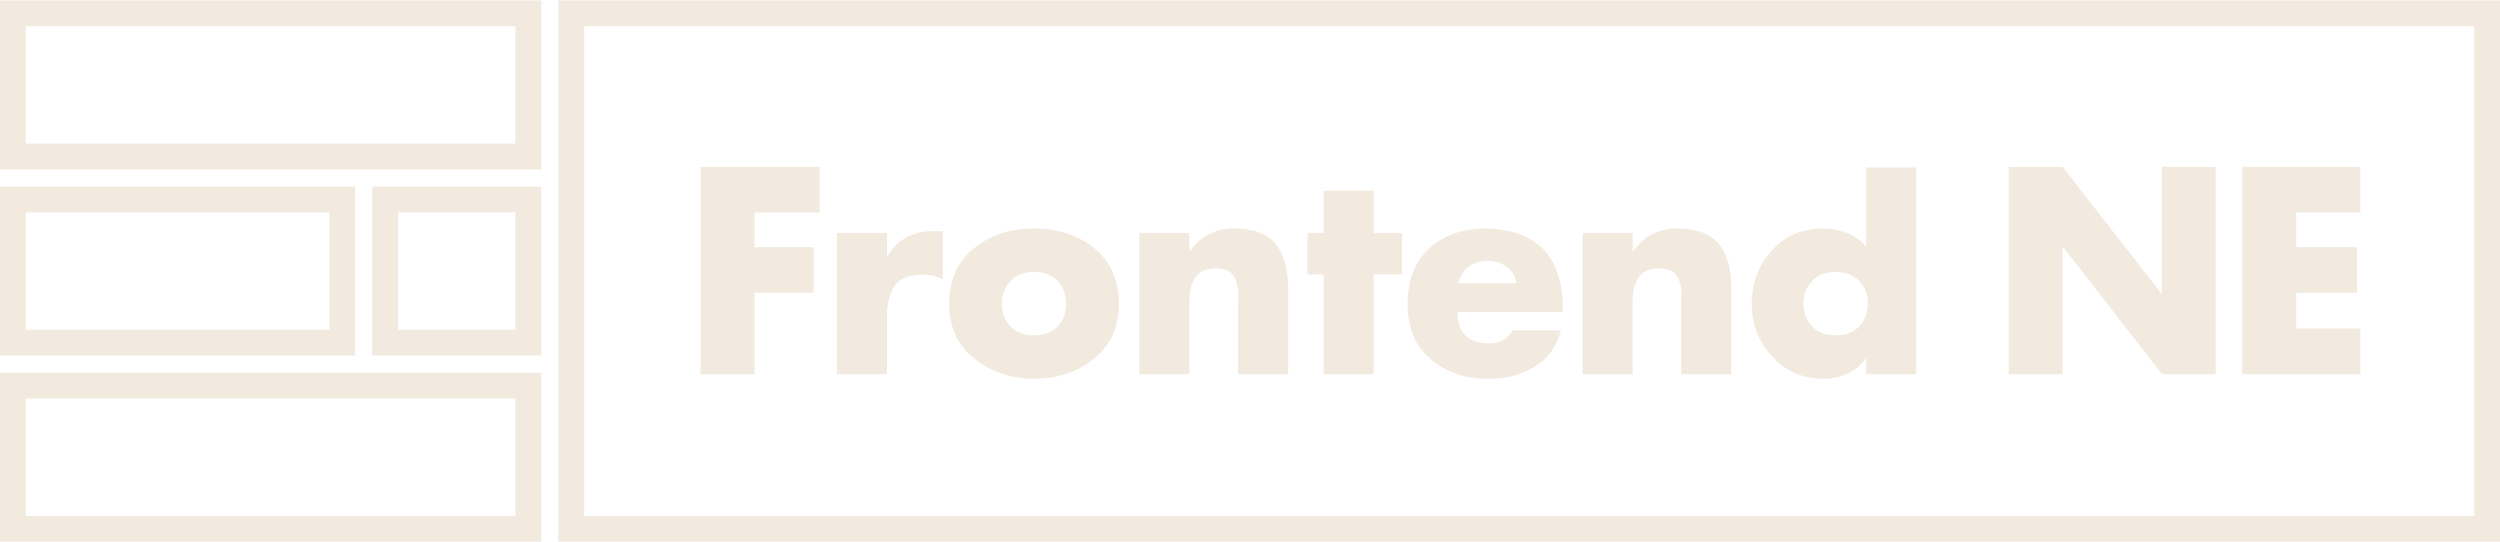
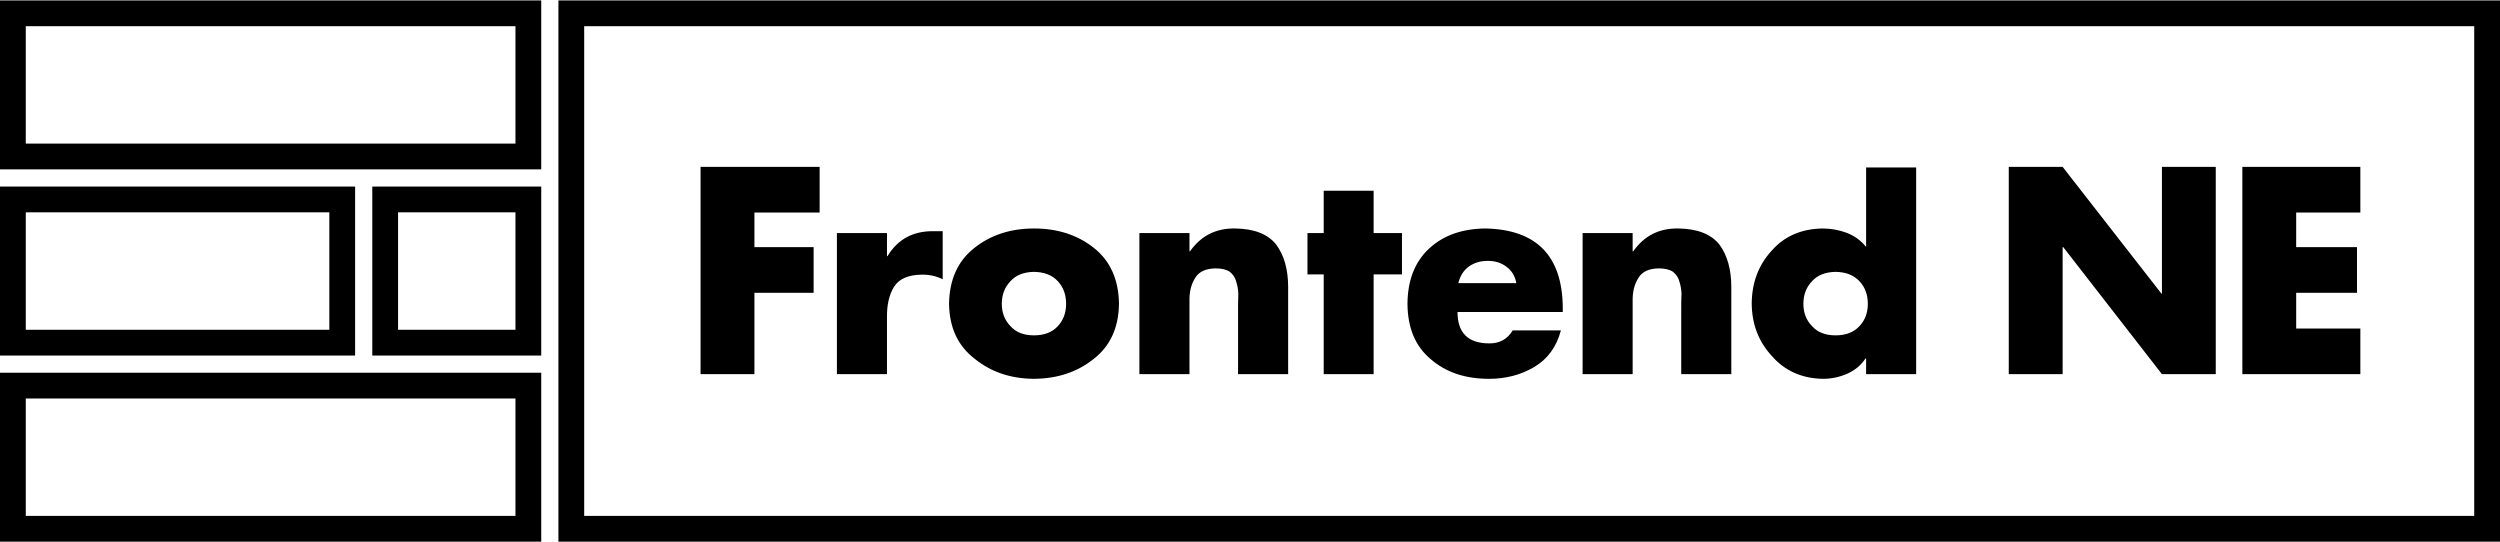
<svg xmlns="http://www.w3.org/2000/svg" width="360" height="78" viewBox="0 0 582 126" preserveAspectRatio="xMaxYMax meet">
  <g transform="translate(3,3)" fill="none">
-     <rect id="Rectangle-40" stroke="#f2eadf" stroke-width="6" x="130" y="0" width="446" height="120" />
-     <path d="M86.67 43.33L120 43.33 120 76.67 86.67 76.67 86.67 43.33ZM0 86.67L120 86.67 120 120 0 120 0 86.67ZM0 0L120 0 120 33.33 0 33.33 0 0ZM0 43.33L76.67 43.33 76.67 76.67 0 76.67 0 43.33Z" id="Rectangle-19" stroke="#f2eadf" stroke-width="6" />
-     <path d="M187.81 46.38L187.81 35.75 160.09 35.75 160.09 84 172.63 84 172.63 65.06 186.41 65.06 186.41 54.44 172.63 54.44 172.63 46.38 187.81 46.38ZM203.49 51.16L191.83 51.16 191.83 84 203.49 84 203.49 70.75C203.45 67.85 204 65.49 205.14 63.66 206.29 61.82 208.42 60.89 211.55 60.84 213.3 60.8 214.94 61.16 216.46 61.91L216.46 50.72 214.24 50.72C209.53 50.68 205.99 52.61 203.61 56.53L203.49 56.53 203.49 51.16ZM237.72 50.09C232.3 50.09 227.7 51.58 223.91 54.56 220.01 57.58 218.02 61.94 217.94 67.63 218.02 73.21 220.03 77.49 223.97 80.47 227.72 83.51 232.3 85.05 237.72 85.09 243.18 85.05 247.8 83.51 251.59 80.47 255.45 77.49 257.42 73.21 257.5 67.63 257.42 61.94 255.45 57.58 251.59 54.56 247.8 51.58 243.18 50.09 237.72 50.09L237.72 50.09ZM237.72 60.19C240.11 60.23 241.97 60.96 243.28 62.38 244.55 63.77 245.19 65.52 245.19 67.63 245.19 69.71 244.55 71.44 243.28 72.81 241.97 74.25 240.11 74.97 237.72 74.97 235.32 74.97 233.49 74.25 232.22 72.81 230.89 71.44 230.22 69.71 230.22 67.63 230.22 65.52 230.89 63.77 232.22 62.38 233.49 60.96 235.32 60.23 237.72 60.19L237.72 60.19ZM273.91 51.16L262.25 51.16 262.25 84 273.91 84 273.91 66.97C273.86 64.84 274.31 63.05 275.25 61.59 276.1 60.16 277.68 59.42 279.97 59.38 281.43 59.38 282.54 59.65 283.31 60.19 284.06 60.79 284.55 61.54 284.78 62.44 285.07 63.33 285.24 64.27 285.28 65.25 285.24 66.23 285.22 67.15 285.22 68L285.22 84 296.88 84 296.88 63.72C296.88 59.61 295.94 56.3 294.06 53.78 292.08 51.36 288.91 50.14 284.53 50.09 280.09 50.01 276.59 51.78 274.03 55.41L273.91 55.41 273.91 51.16ZM316.78 60.78L323.38 60.78 323.38 51.16 316.78 51.16 316.78 41.31 305.16 41.31 305.16 51.16 301.38 51.16 301.38 60.78 305.16 60.78 305.16 84 316.78 84 316.78 60.78ZM336.5 62.81C336.92 61.1 337.75 59.8 339 58.91 340.23 58.05 341.7 57.63 343.41 57.63 345.07 57.63 346.52 58.09 347.75 59.03 348.96 59.93 349.71 61.19 350 62.81L336.5 62.81ZM360.81 68.31C360.65 56.42 354.66 50.34 342.84 50.09 337.43 50.14 333.07 51.67 329.78 54.69 326.41 57.77 324.7 62.08 324.66 67.63 324.7 73.25 326.51 77.55 330.09 80.53 333.59 83.57 338.11 85.09 343.66 85.09 347.55 85.09 351.05 84.18 354.16 82.34 357.28 80.51 359.35 77.67 360.38 73.81L349.16 73.81C347.93 75.88 346.07 76.89 343.59 76.84 338.74 76.8 336.31 74.36 336.31 69.53L360.81 69.53 360.81 68.31ZM377.08 51.16L365.43 51.16 365.43 84 377.08 84 377.08 66.97C377.04 64.84 377.49 63.05 378.43 61.59 379.28 60.16 380.85 59.42 383.14 59.38 384.6 59.38 385.72 59.65 386.49 60.19 387.24 60.79 387.73 61.54 387.96 62.44 388.25 63.33 388.41 64.27 388.46 65.25 388.41 66.23 388.39 67.15 388.39 68L388.39 84 400.05 84 400.05 63.72C400.05 59.61 399.11 56.3 397.24 53.78 395.26 51.36 392.08 50.14 387.71 50.09 383.27 50.01 379.77 51.78 377.21 55.41L377.08 55.41 377.08 51.16ZM431.43 84L443.08 84 443.08 35.88 431.43 35.88 431.43 54.38C430.2 52.87 428.69 51.78 426.89 51.09 425.1 50.43 423.23 50.09 421.27 50.09 416.31 50.18 412.36 51.91 409.43 55.28 406.38 58.59 404.84 62.69 404.8 67.56 404.84 72.38 406.4 76.45 409.49 79.78 412.51 83.24 416.48 85.01 421.39 85.09 423.35 85.09 425.25 84.69 427.08 83.88 428.83 83.1 430.24 81.93 431.3 80.34L431.43 80.34 431.43 84ZM424.33 60.19C426.73 60.23 428.58 60.96 429.89 62.38 431.19 63.77 431.83 65.52 431.83 67.63 431.83 69.71 431.19 71.44 429.89 72.81 428.58 74.25 426.73 74.97 424.33 74.97 421.94 74.97 420.1 74.25 418.83 72.81 417.5 71.44 416.83 69.71 416.83 67.63 416.83 65.52 417.5 63.77 418.83 62.38 420.1 60.96 421.94 60.23 424.33 60.19L424.33 60.19ZM464.64 84L477.18 84 477.18 54.44 477.33 54.44 500.3 84 512.83 84 512.83 35.75 500.3 35.75 500.3 65.25 500.18 65.25 477.18 35.75 464.64 35.75 464.64 84ZM546.49 46.38L546.49 35.75 519.02 35.75 519.02 84 546.49 84 546.49 73.38 531.55 73.38 531.55 65.06 545.71 65.06 545.71 54.44 531.55 54.44 531.55 46.38 546.49 46.38Z" fill="#f2eadf" />
+     <rect id="Rectangle-40" stroke="currentColor" stroke-width="6" x="130" y="0" width="446" height="120" />
+     <path d="M86.67 43.33L120 43.33 120 76.67 86.67 76.67 86.67 43.33ZM0 86.67L120 86.67 120 120 0 120 0 86.67ZM0 0L120 0 120 33.33 0 33.33 0 0ZM0 43.33L76.67 43.33 76.67 76.67 0 76.67 0 43.33Z" id="Rectangle-19" stroke="currentColor" stroke-width="6" />
+     <path d="M187.81 46.38L187.81 35.75 160.09 35.75 160.09 84 172.63 84 172.63 65.06 186.41 65.06 186.41 54.44 172.63 54.44 172.63 46.38 187.81 46.38ZM203.49 51.16L191.83 51.16 191.83 84 203.49 84 203.49 70.75C203.45 67.85 204 65.49 205.14 63.66 206.29 61.82 208.42 60.89 211.55 60.84 213.3 60.8 214.94 61.16 216.46 61.91L216.46 50.72 214.24 50.72C209.53 50.68 205.99 52.61 203.61 56.53L203.49 56.53 203.49 51.16ZM237.72 50.09C232.3 50.09 227.7 51.58 223.91 54.56 220.01 57.58 218.02 61.94 217.94 67.63 218.02 73.21 220.03 77.49 223.97 80.47 227.72 83.51 232.3 85.05 237.72 85.09 243.18 85.05 247.8 83.51 251.59 80.47 255.45 77.49 257.42 73.21 257.5 67.63 257.42 61.94 255.45 57.58 251.59 54.56 247.8 51.58 243.18 50.09 237.72 50.09L237.72 50.09ZM237.72 60.19C240.11 60.23 241.97 60.96 243.28 62.38 244.55 63.77 245.19 65.52 245.19 67.63 245.19 69.71 244.55 71.44 243.28 72.81 241.97 74.25 240.11 74.97 237.72 74.97 235.32 74.97 233.49 74.25 232.22 72.81 230.89 71.44 230.22 69.71 230.22 67.63 230.22 65.52 230.89 63.77 232.22 62.38 233.49 60.96 235.32 60.23 237.72 60.19L237.72 60.19ZM273.91 51.16L262.25 51.16 262.25 84 273.91 84 273.91 66.97C273.86 64.84 274.31 63.05 275.25 61.59 276.1 60.16 277.68 59.42 279.97 59.38 281.43 59.38 282.54 59.65 283.31 60.19 284.06 60.79 284.55 61.54 284.78 62.44 285.07 63.33 285.24 64.27 285.28 65.25 285.24 66.23 285.22 67.15 285.22 68L285.22 84 296.88 84 296.88 63.72C296.88 59.61 295.94 56.3 294.06 53.78 292.08 51.36 288.91 50.14 284.53 50.09 280.09 50.01 276.59 51.78 274.03 55.41L273.91 55.41 273.91 51.16ZM316.78 60.78L323.38 60.78 323.38 51.16 316.78 51.16 316.78 41.31 305.16 41.31 305.16 51.16 301.38 51.16 301.38 60.78 305.16 60.78 305.16 84 316.78 84 316.78 60.78ZM336.5 62.81C336.92 61.1 337.75 59.8 339 58.91 340.23 58.05 341.7 57.63 343.41 57.63 345.07 57.63 346.52 58.09 347.75 59.03 348.96 59.93 349.71 61.19 350 62.81L336.5 62.81ZM360.81 68.31C360.65 56.42 354.66 50.34 342.84 50.09 337.43 50.14 333.07 51.67 329.78 54.69 326.41 57.77 324.7 62.08 324.66 67.63 324.7 73.25 326.51 77.55 330.09 80.53 333.59 83.57 338.11 85.09 343.66 85.09 347.55 85.09 351.05 84.18 354.16 82.34 357.28 80.51 359.35 77.67 360.38 73.81L349.16 73.81C347.93 75.88 346.07 76.89 343.59 76.84 338.74 76.8 336.31 74.36 336.31 69.53L360.81 69.53 360.81 68.31ZM377.08 51.16L365.43 51.16 365.43 84 377.08 84 377.08 66.97C377.04 64.84 377.49 63.05 378.43 61.59 379.28 60.16 380.85 59.42 383.14 59.38 384.6 59.38 385.72 59.65 386.49 60.19 387.24 60.79 387.73 61.54 387.96 62.44 388.25 63.33 388.41 64.27 388.46 65.25 388.41 66.23 388.39 67.15 388.39 68L388.39 84 400.05 84 400.05 63.72C400.05 59.61 399.11 56.3 397.24 53.78 395.26 51.36 392.08 50.14 387.71 50.09 383.27 50.01 379.77 51.78 377.21 55.41L377.08 55.41 377.08 51.16ZM431.43 84L443.08 84 443.08 35.88 431.43 35.88 431.43 54.38C430.2 52.87 428.69 51.78 426.89 51.09 425.1 50.43 423.23 50.09 421.27 50.09 416.31 50.18 412.36 51.91 409.43 55.28 406.38 58.59 404.84 62.69 404.8 67.56 404.84 72.38 406.4 76.45 409.49 79.78 412.51 83.24 416.48 85.01 421.39 85.09 423.35 85.09 425.25 84.69 427.08 83.88 428.83 83.1 430.24 81.93 431.3 80.34L431.43 80.34 431.43 84ZM424.33 60.19C426.73 60.23 428.58 60.96 429.89 62.38 431.19 63.77 431.83 65.52 431.83 67.63 431.83 69.71 431.19 71.44 429.89 72.81 428.58 74.25 426.73 74.97 424.33 74.97 421.94 74.97 420.1 74.25 418.83 72.81 417.5 71.44 416.83 69.71 416.83 67.63 416.83 65.52 417.5 63.77 418.83 62.38 420.1 60.96 421.94 60.23 424.33 60.19L424.33 60.19ZM464.64 84L477.18 84 477.18 54.44 477.33 54.44 500.3 84 512.83 84 512.83 35.75 500.3 35.75 500.3 65.25 500.18 65.25 477.18 35.75 464.64 35.75 464.64 84ZM546.49 46.38L546.49 35.75 519.02 35.75 519.02 84 546.49 84 546.49 73.38 531.55 73.38 531.55 65.06 545.71 65.06 545.71 54.44 531.55 54.44 531.55 46.38 546.49 46.38Z" fill="currentColor" />
  </g>
</svg>
